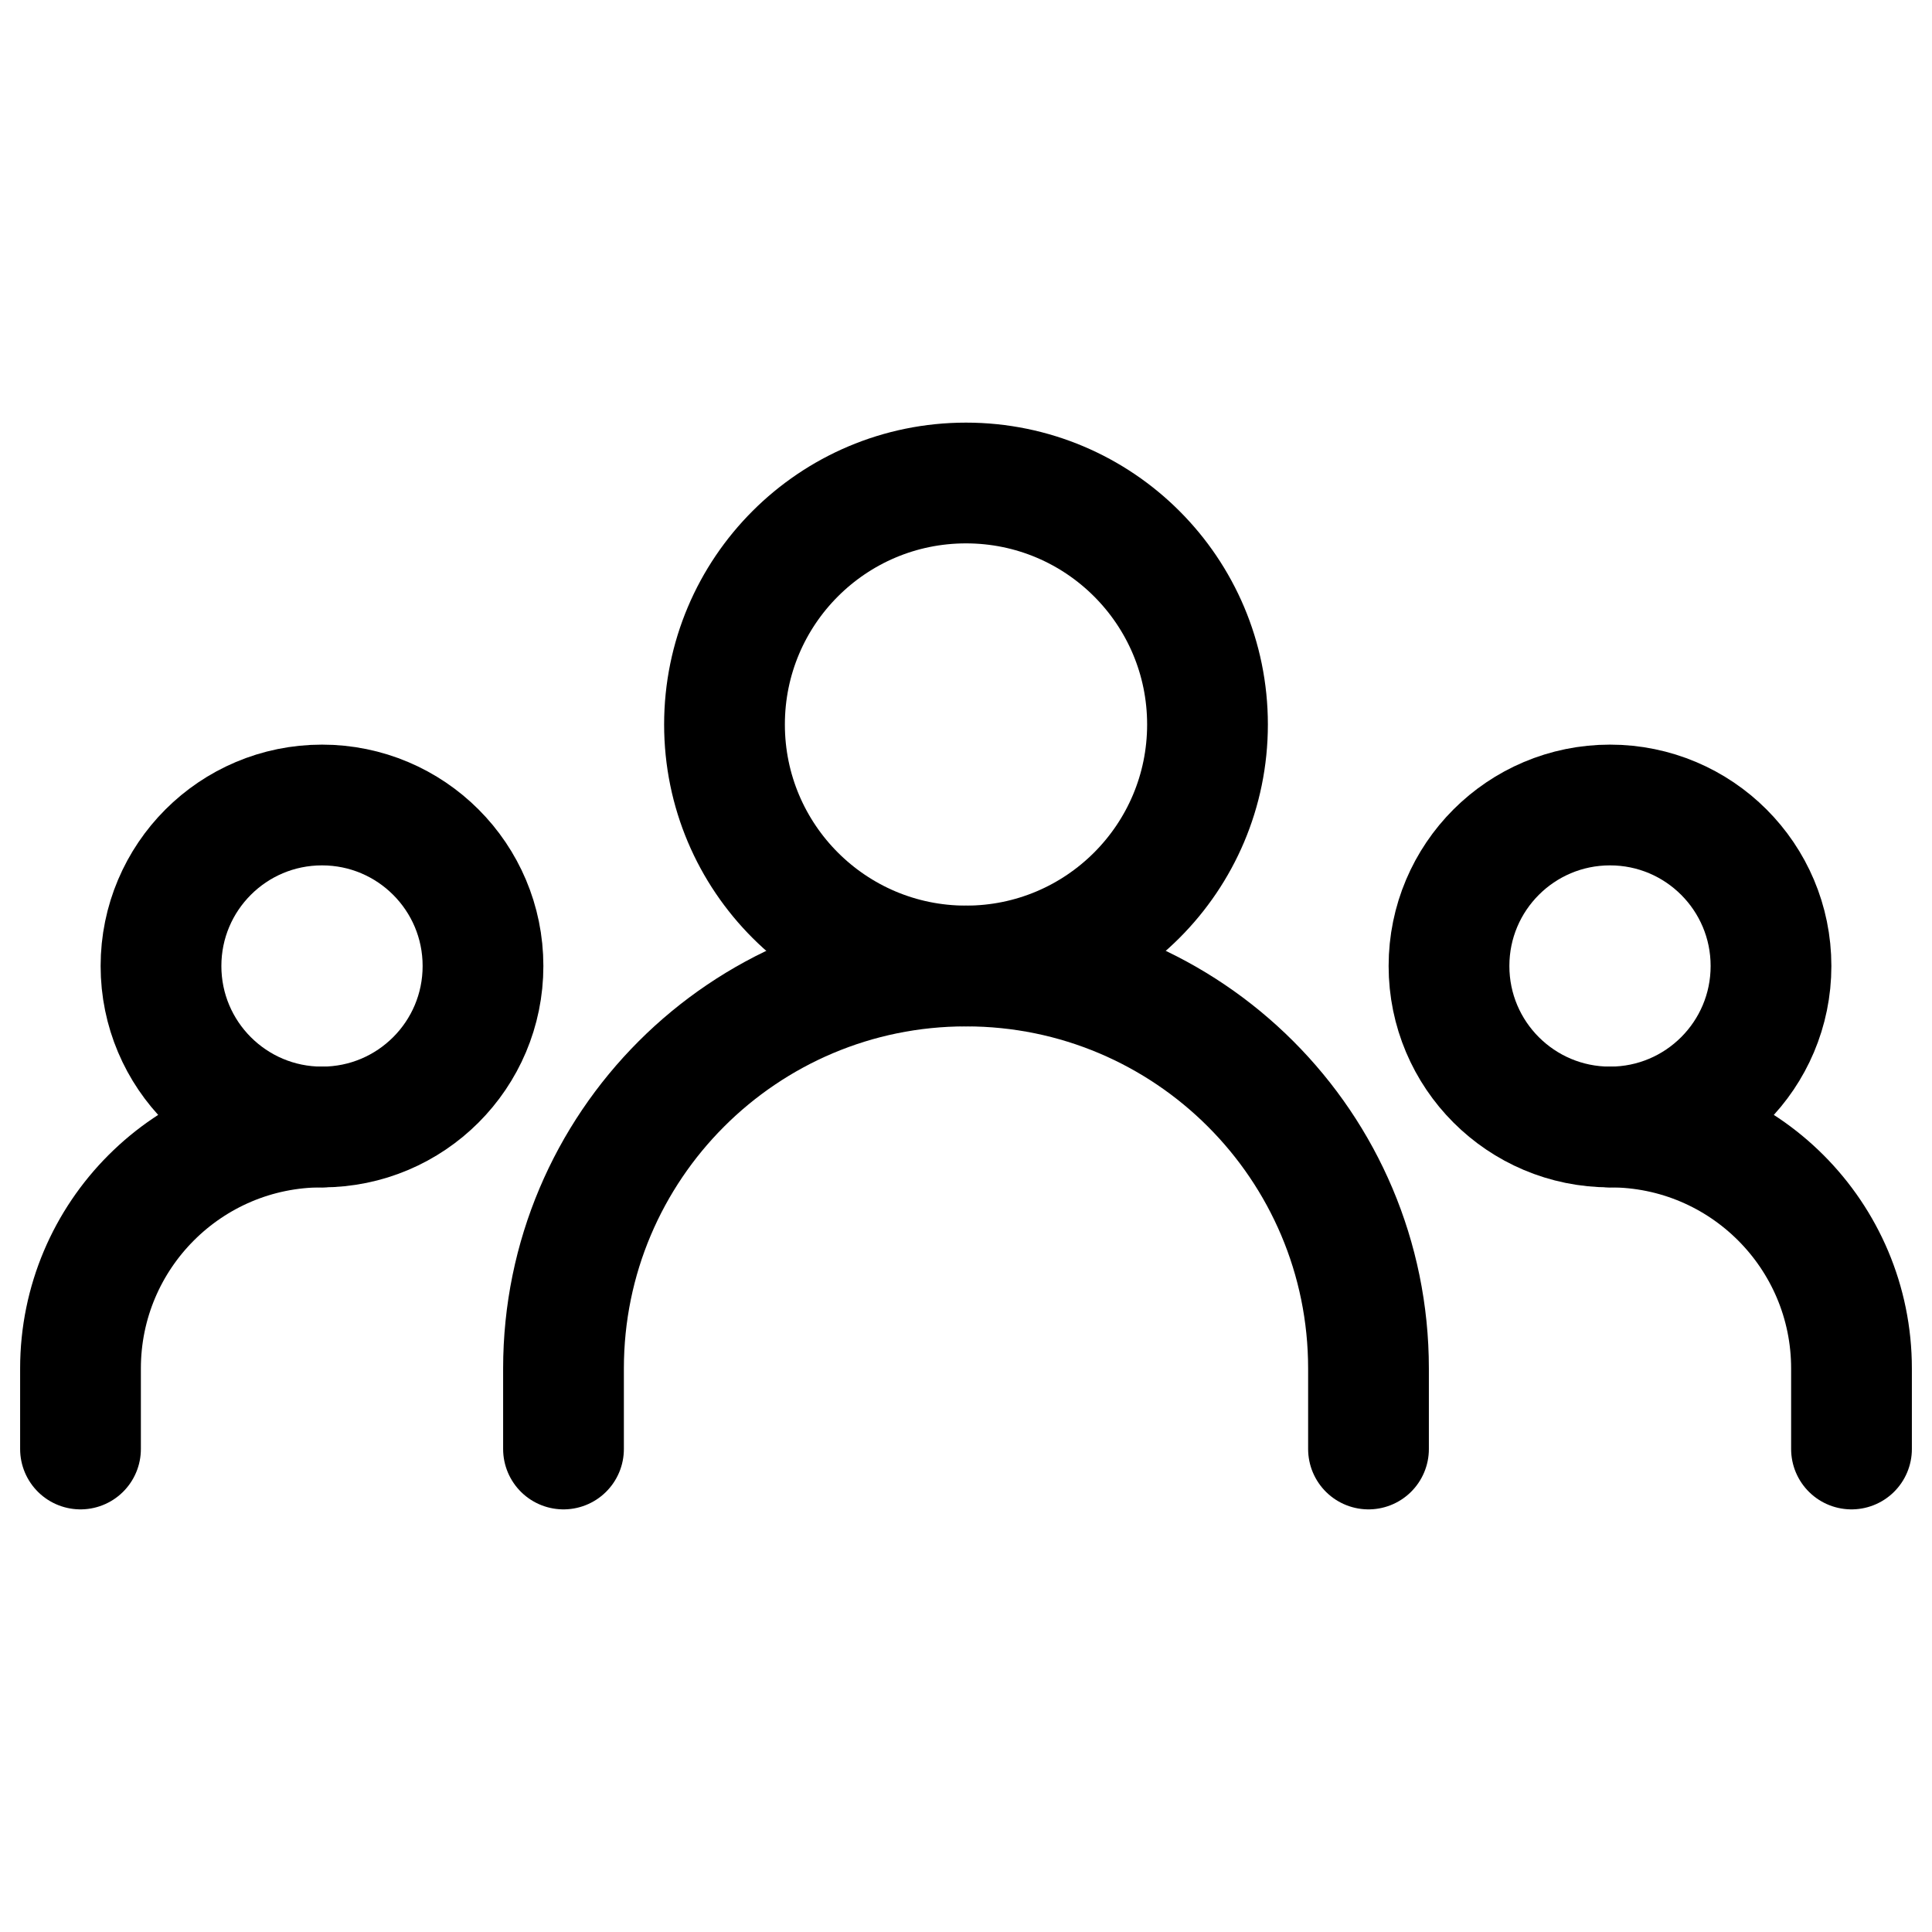
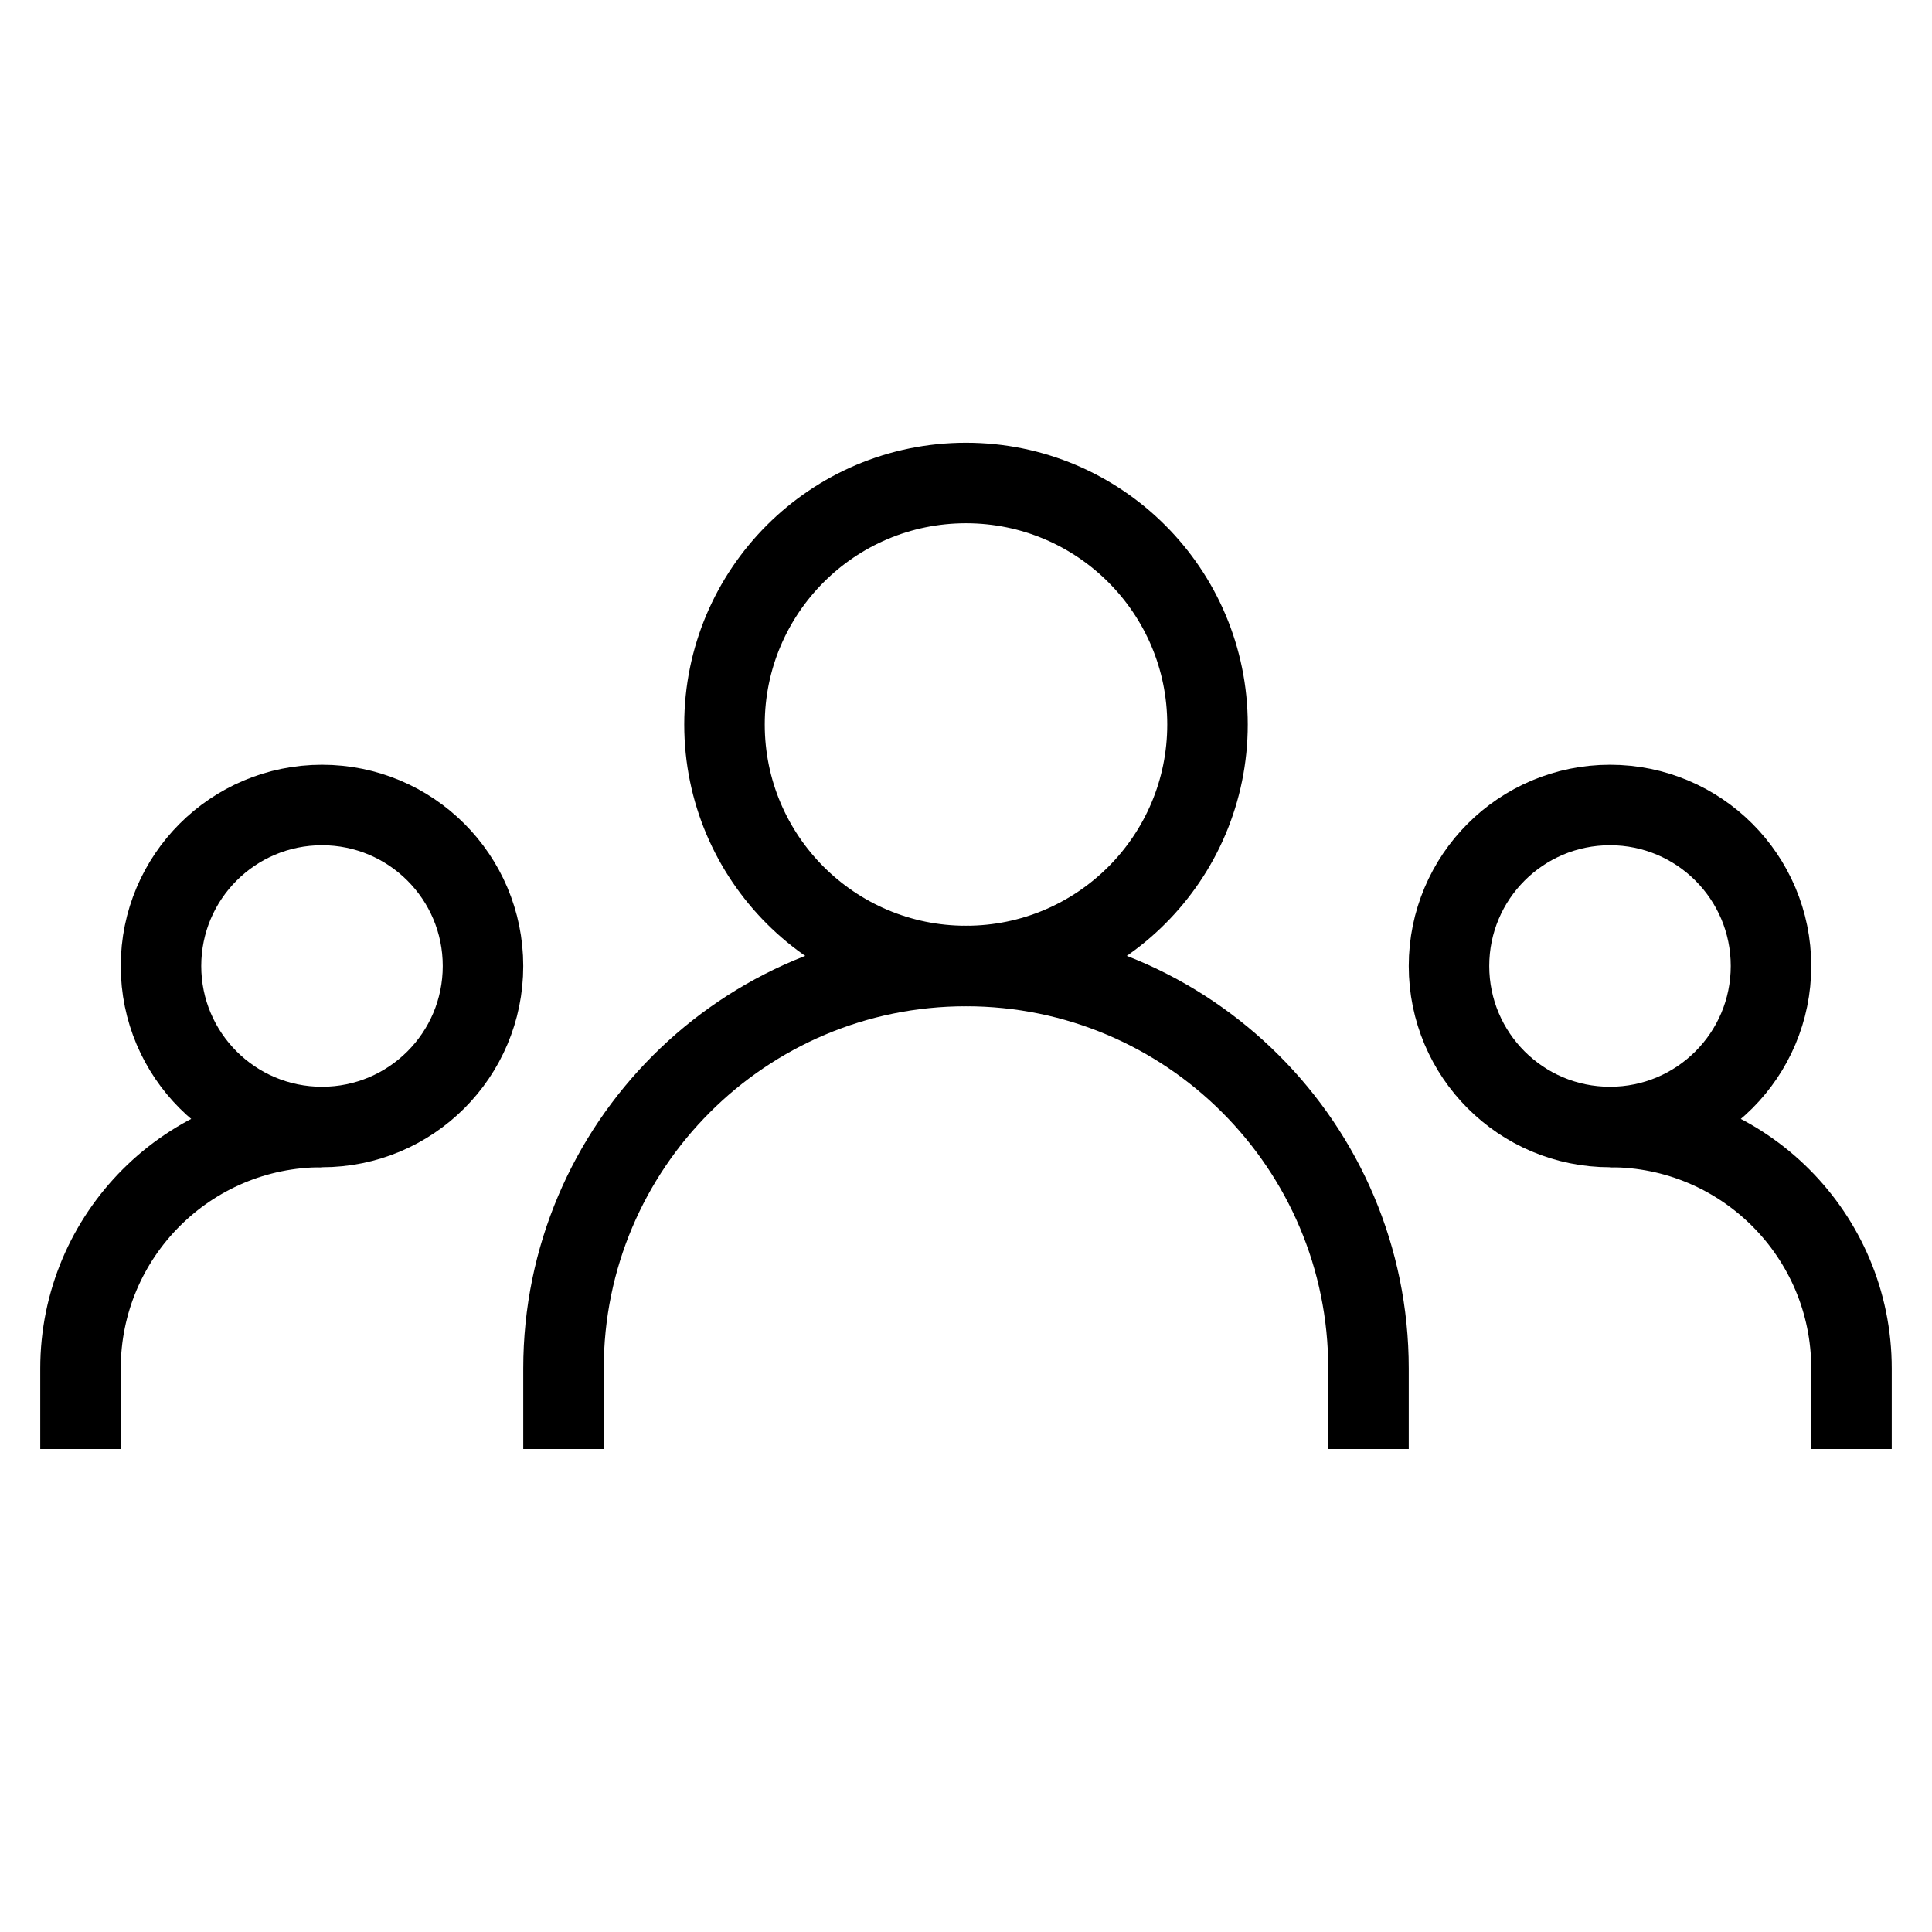
- <svg xmlns="http://www.w3.org/2000/svg" width="24px" height="24px" viewBox="0 0 24 24" stroke-width="1.5" fill="none" color="#000000">
-   <path d="M7 18V17C7 14.239 9.239 12 12 12V12C14.761 12 17 14.239 17 17V18" stroke="#000000" stroke-width="1.5" stroke-linecap="round" stroke-linejoin="round" />
-   <path d="M1 18V17C1 15.343 2.343 14 4 14V14" stroke="#000000" stroke-width="1.5" stroke-linecap="round" stroke-linejoin="round" />
-   <path d="M23 18V17C23 15.343 21.657 14 20 14V14" stroke="#000000" stroke-width="1.5" stroke-linecap="round" stroke-linejoin="round" />
-   <path d="M12 12C13.657 12 15 10.657 15 9C15 7.343 13.657 6 12 6C10.343 6 9 7.343 9 9C9 10.657 10.343 12 12 12Z" stroke="#000000" stroke-width="1.5" stroke-linecap="round" stroke-linejoin="round" />
-   <path d="M4 14C5.105 14 6 13.105 6 12C6 10.895 5.105 10 4 10C2.895 10 2 10.895 2 12C2 13.105 2.895 14 4 14Z" stroke="#000000" stroke-width="1.5" stroke-linecap="round" stroke-linejoin="round" />
-   <path d="M20 14C21.105 14 22 13.105 22 12C22 10.895 21.105 10 20 10C18.895 10 18 10.895 18 12C18 13.105 18.895 14 20 14Z" stroke="#000000" stroke-width="1.5" stroke-linecap="round" stroke-linejoin="round" />
+ <svg xmlns="http://www.w3.org/2000/svg" width="24px" height="24px" viewBox="0 0 24 24" strokeWidth="1.5" fill="none" color="#000000">
+   <path d="M7 18V17C7 14.239 9.239 12 12 12V12C14.761 12 17 14.239 17 17V18" stroke="#000000" strokeWidth="1.5" strokeLinecap="round" stroke-Linejoin="round" />
+   <path d="M1 18V17C1 15.343 2.343 14 4 14V14" stroke="#000000" strokeWidth="1.5" strokeLinecap="round" stroke-Linejoin="round" />
+   <path d="M23 18V17C23 15.343 21.657 14 20 14V14" stroke="#000000" strokeWidth="1.5" strokeLinecap="round" stroke-Linejoin="round" />
+   <path d="M12 12C13.657 12 15 10.657 15 9C15 7.343 13.657 6 12 6C10.343 6 9 7.343 9 9C9 10.657 10.343 12 12 12Z" stroke="#000000" strokeWidth="1.5" strokeLinecap="round" stroke-Linejoin="round" />
+   <path d="M4 14C5.105 14 6 13.105 6 12C6 10.895 5.105 10 4 10C2.895 10 2 10.895 2 12C2 13.105 2.895 14 4 14Z" stroke="#000000" strokeWidth="1.5" strokeLinecap="round" stroke-Linejoin="round" />
+   <path d="M20 14C21.105 14 22 13.105 22 12C22 10.895 21.105 10 20 10C18.895 10 18 10.895 18 12C18 13.105 18.895 14 20 14Z" stroke="#000000" strokeWidth="1.5" strokeLinecap="round" stroke-Linejoin="round" />
</svg>
